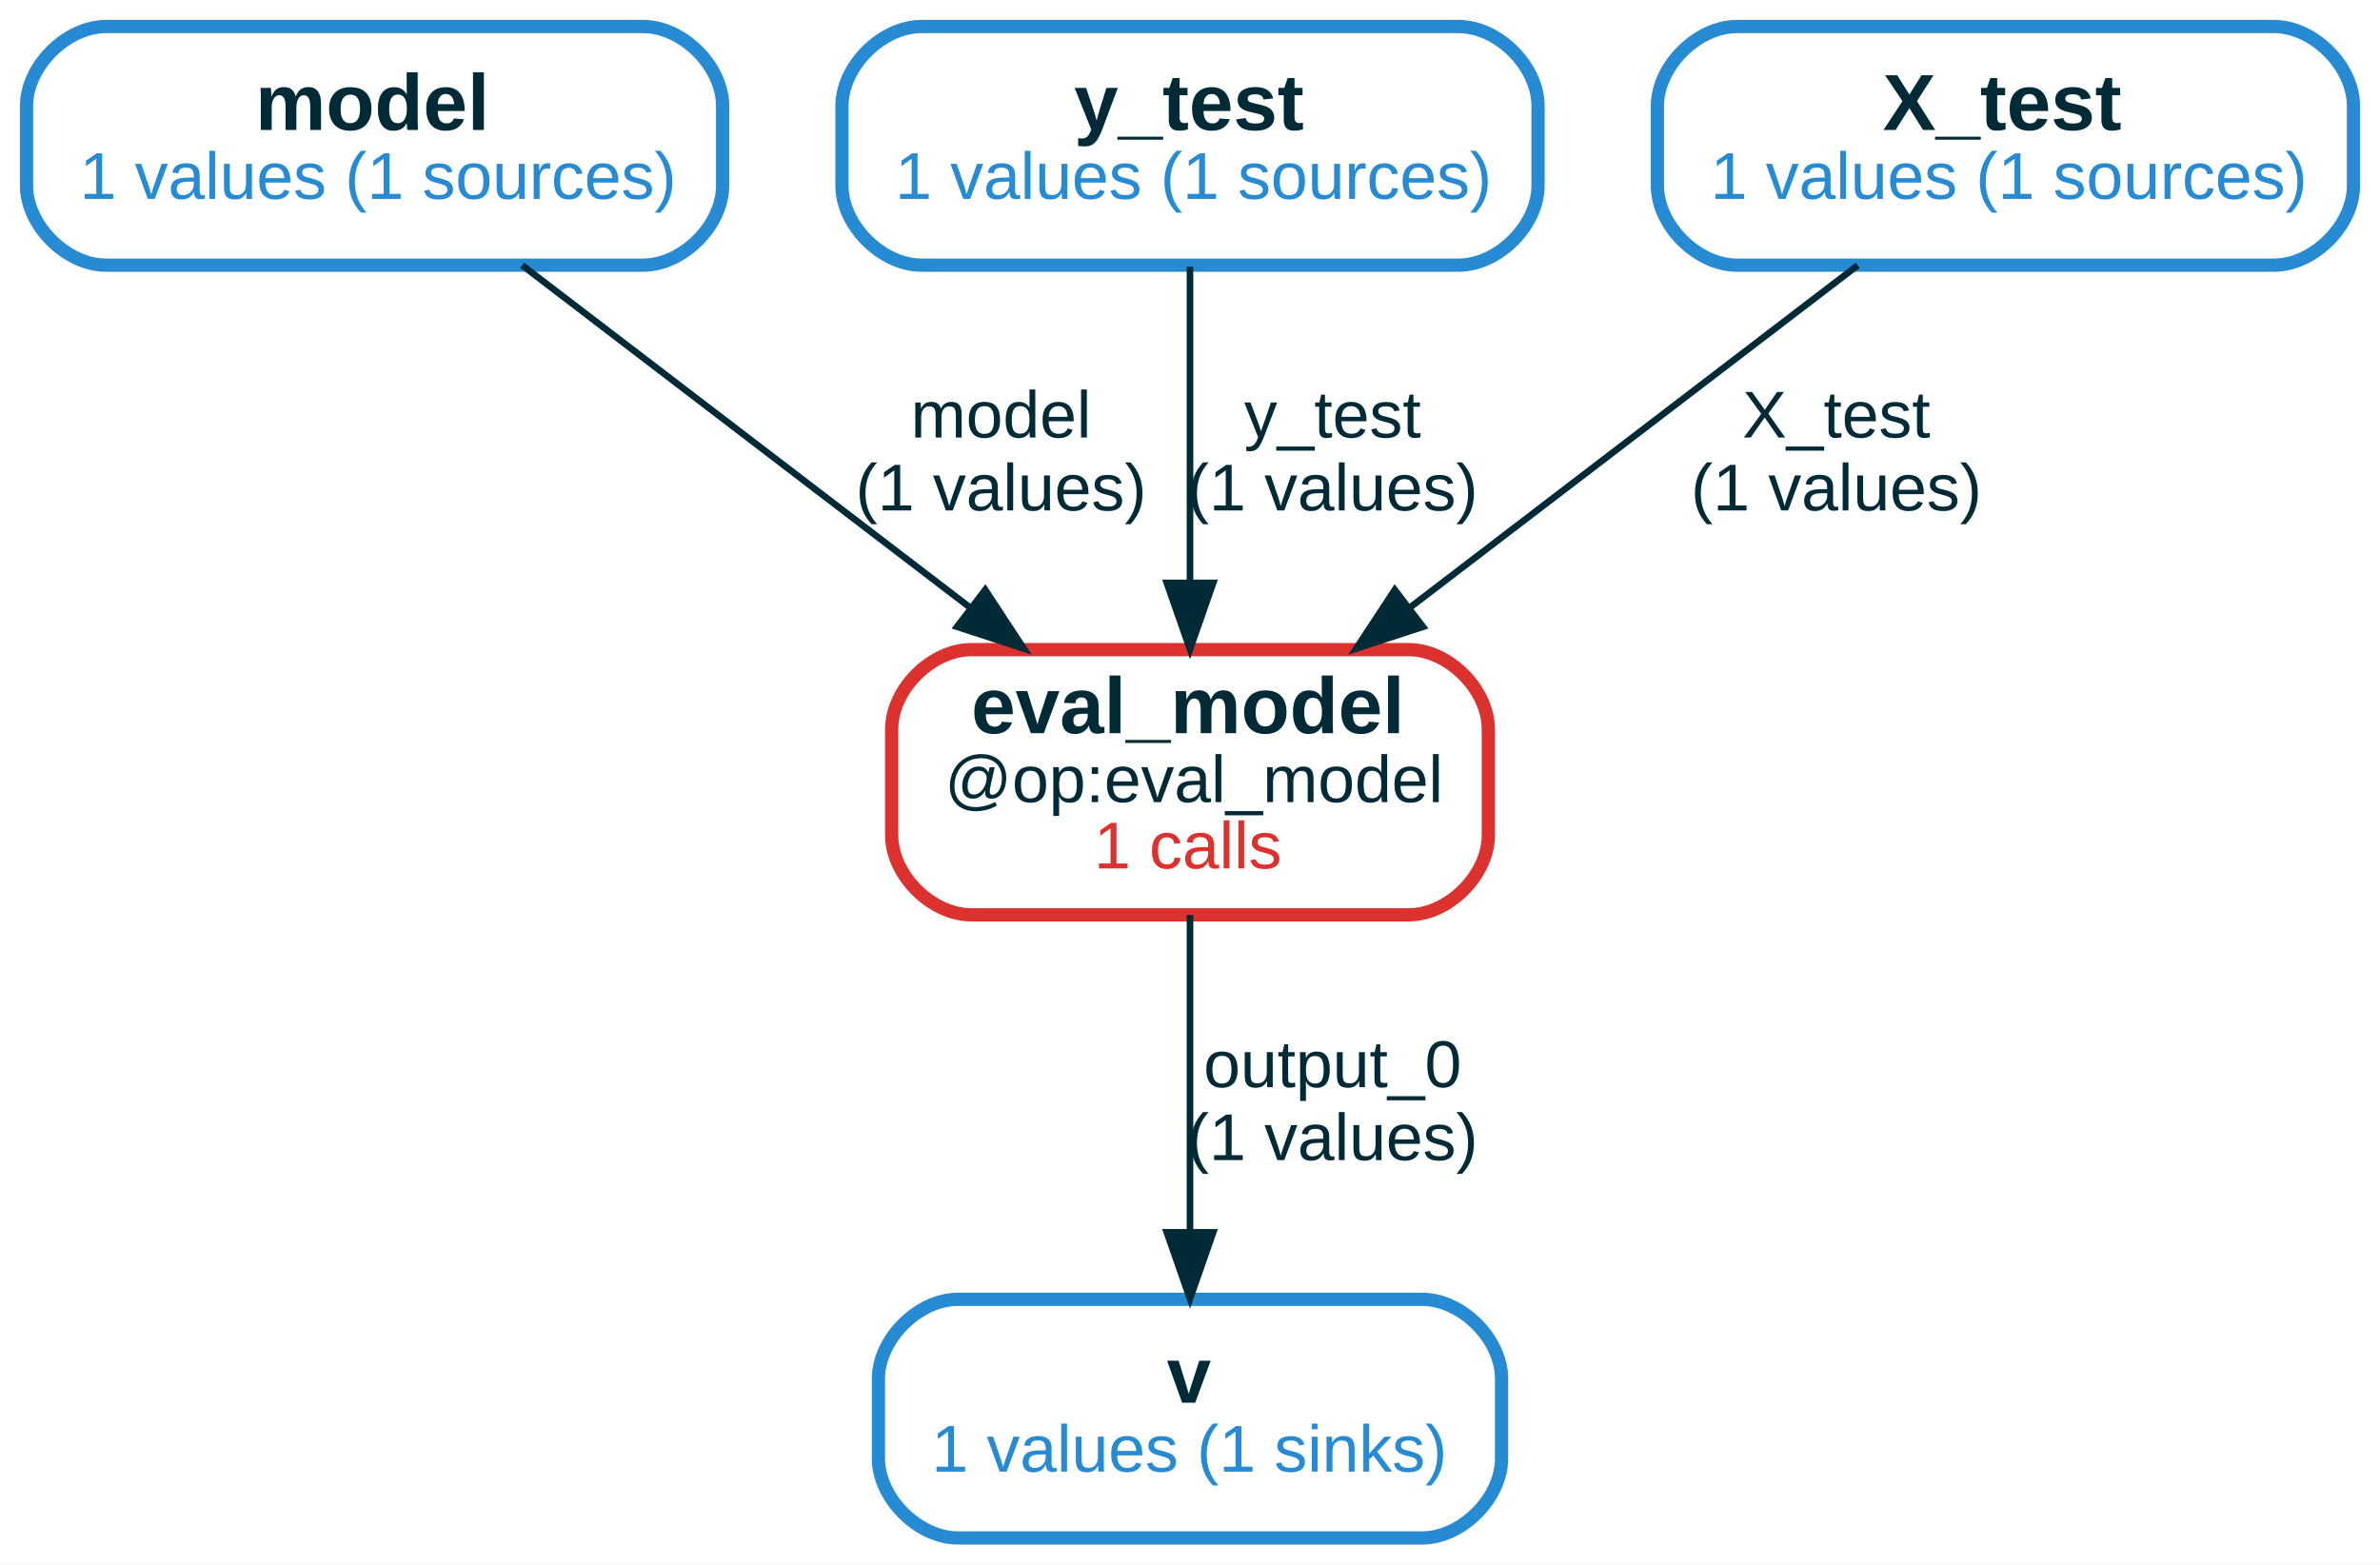
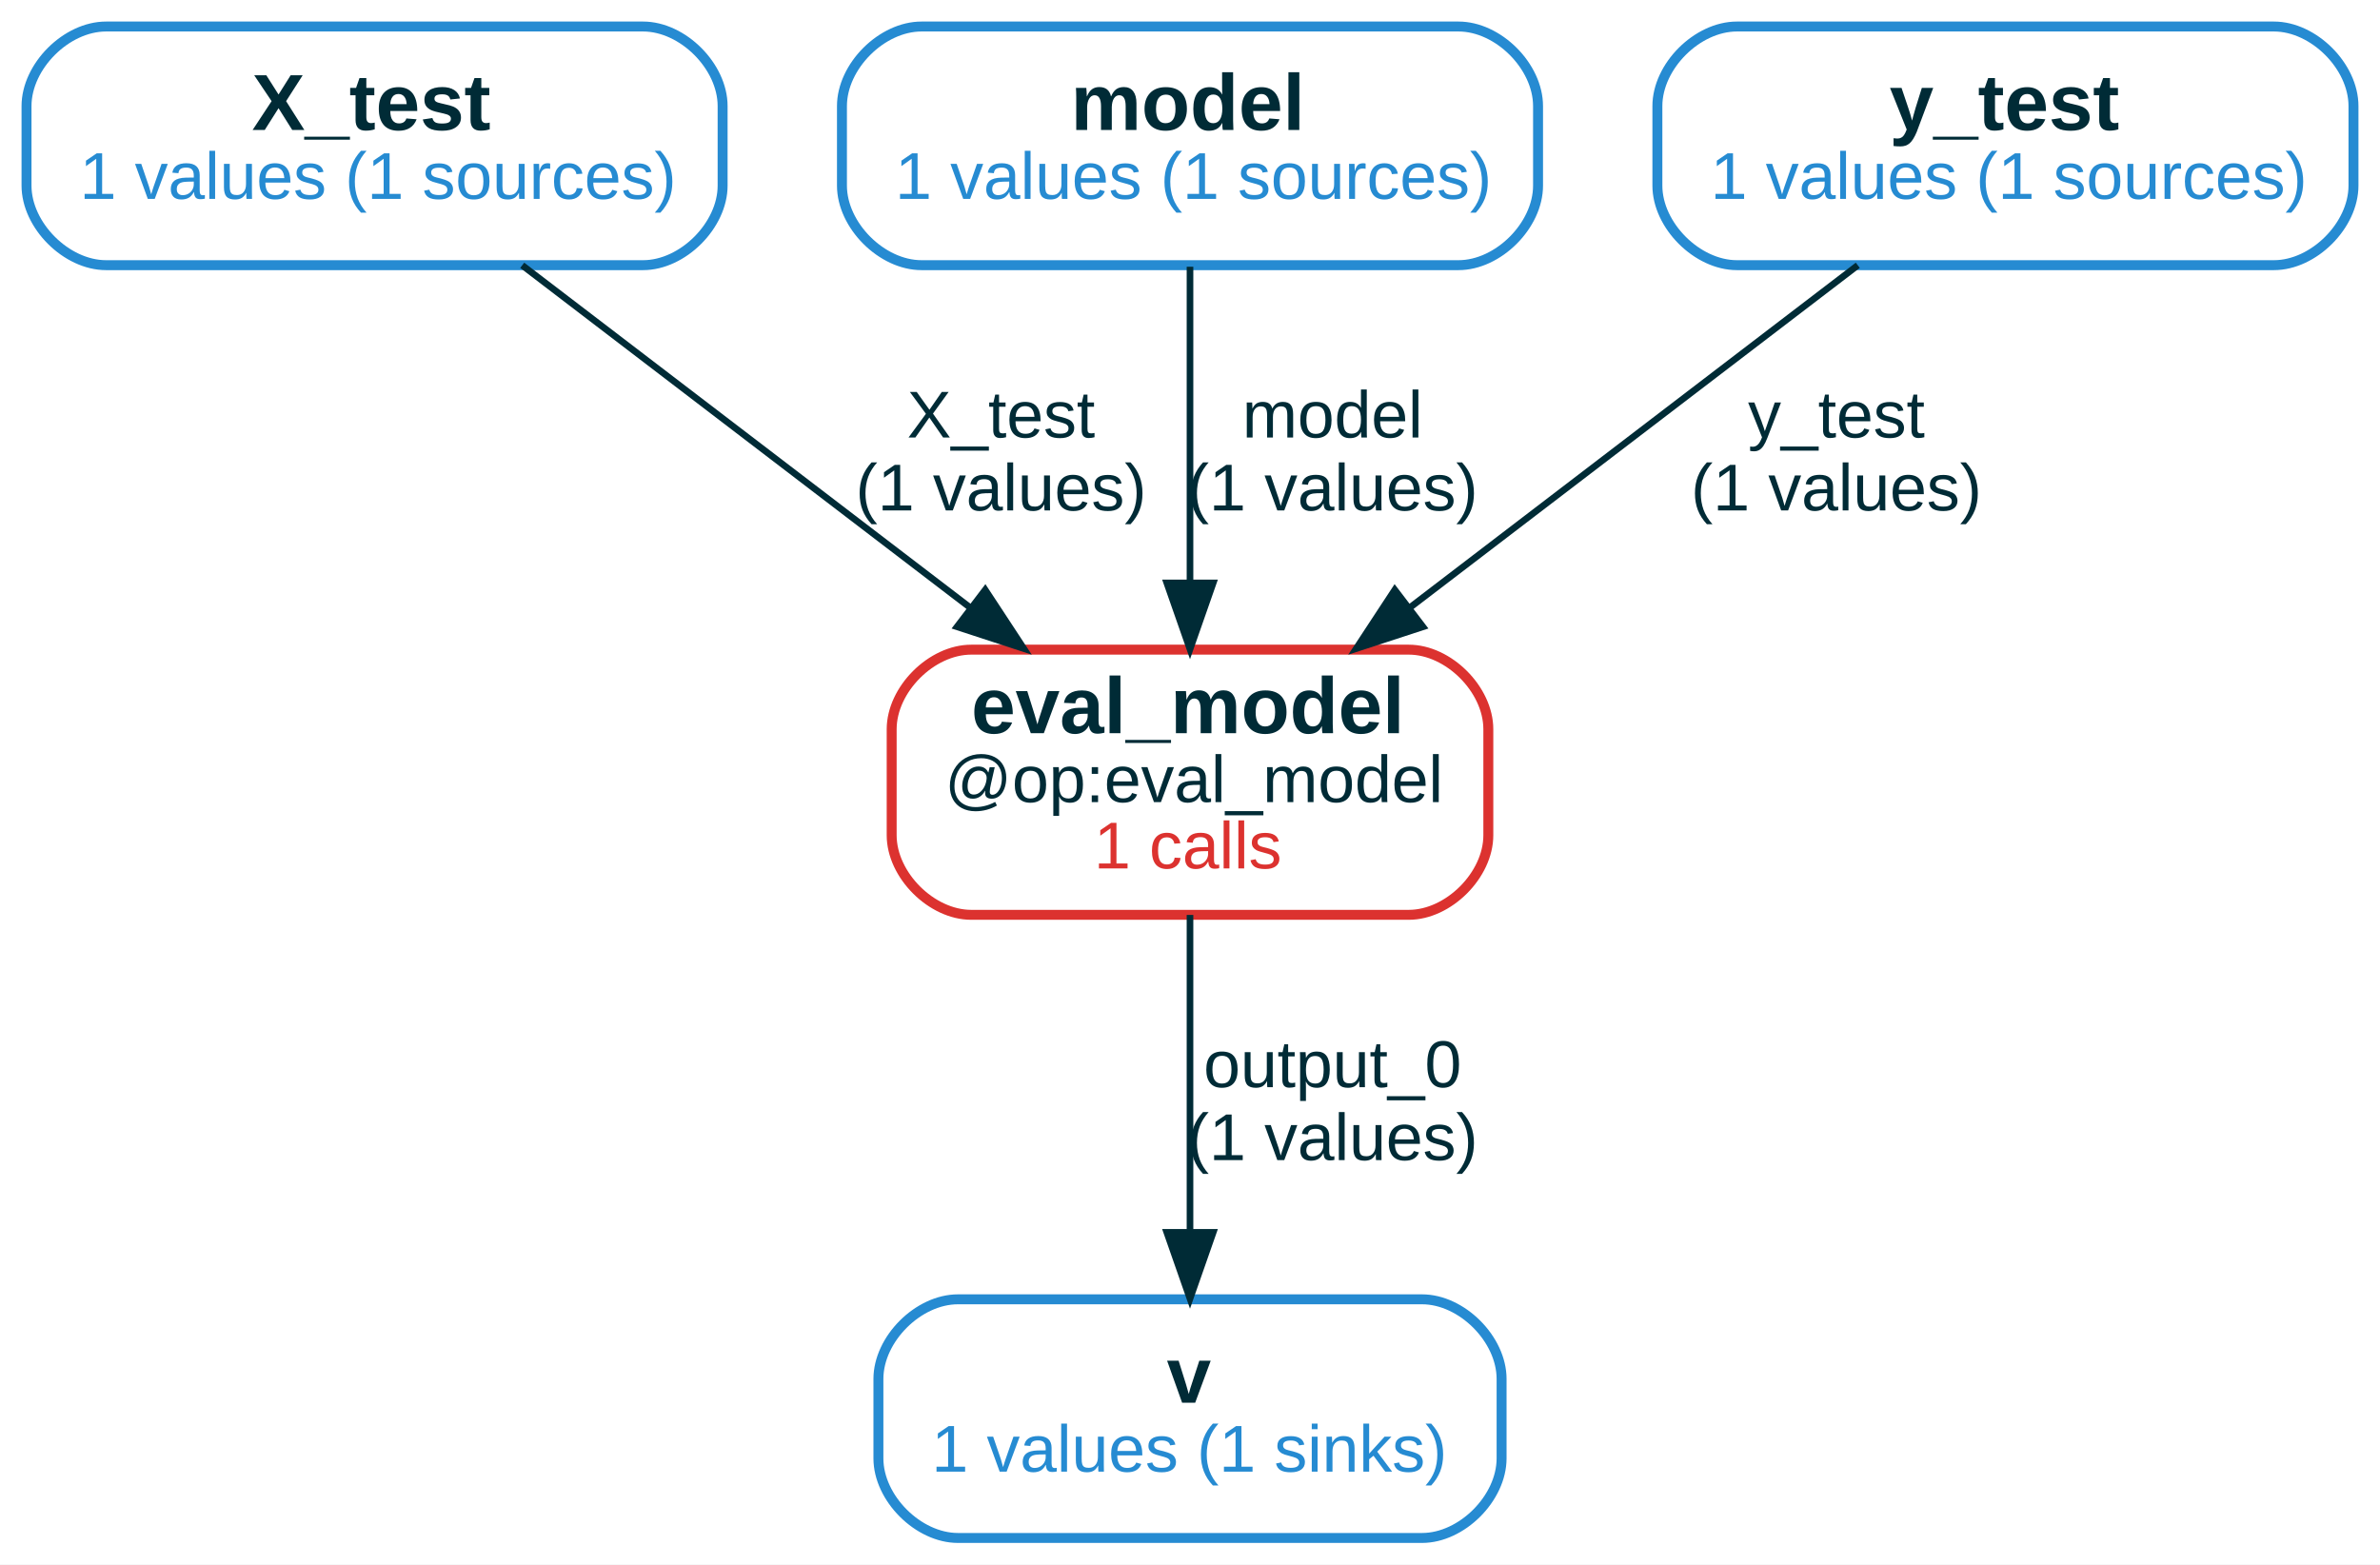
<svg xmlns="http://www.w3.org/2000/svg" width="359pt" height="236pt" viewBox="0.00 0.00 359.00 236.00">
  <g id="graph0" class="graph" transform="scale(1 1) rotate(0) translate(4 232)">
    <polygon fill="white" stroke="transparent" points="-4,4 -4,-232 355,-232 355,4 -4,4" />
    <g id="node1" class="node">
-       <path fill="none" stroke="#268bd2" stroke-width="2" d="M93,-228C93,-228 12,-228 12,-228 6,-228 0,-222 0,-216 0,-216 0,-204 0,-204 0,-198 6,-192 12,-192 12,-192 93,-192 93,-192 99,-192 105,-198 105,-204 105,-204 105,-216 105,-216 105,-222 99,-228 93,-228" />
-       <text text-anchor="start" x="34.5" y="-212.4" font-family="Liberation Sans,Helvetica,Arial,sans-serif" font-weight="bold" font-size="12.00" fill="#002b36">model</text>
+       <path fill="none" stroke="#268bd2" stroke-width="1.5" d="M93,-228C93,-228 12,-228 12,-228 6,-228 0,-222 0,-216 0,-216 0,-204 0,-204 0,-198 6,-192 12,-192 12,-192 93,-192 93,-192 99,-192 105,-198 105,-204 105,-204 105,-216 105,-216 105,-222 99,-228 93,-228" />
+       <text text-anchor="start" x="34" y="-212.4" font-family="Liberation Sans,Helvetica,Arial,sans-serif" font-weight="bold" font-size="12.00" fill="#002b36">X_test</text>
      <text text-anchor="start" x="8" y="-202" font-family="Liberation Sans,Helvetica,Arial,sans-serif" font-size="10.00" fill="#268bd2">1 values (1 sources)</text>
    </g>
    <g id="node5" class="node">
-       <path fill="none" stroke="#dc322f" stroke-width="2" d="M208.5,-134C208.5,-134 142.5,-134 142.5,-134 136.5,-134 130.5,-128 130.5,-122 130.5,-122 130.5,-106 130.5,-106 130.5,-100 136.5,-94 142.5,-94 142.5,-94 208.5,-94 208.5,-94 214.5,-94 220.5,-100 220.5,-106 220.5,-106 220.5,-122 220.5,-122 220.5,-128 214.5,-134 208.5,-134" />
+       <path fill="none" stroke="#dc322f" stroke-width="1.5" d="M208.5,-134C208.5,-134 142.5,-134 142.5,-134 136.5,-134 130.5,-128 130.5,-122 130.5,-122 130.5,-106 130.5,-106 130.5,-100 136.5,-94 142.5,-94 142.5,-94 208.5,-94 208.5,-94 214.5,-94 220.5,-100 220.5,-106 220.5,-106 220.5,-122 220.5,-122 220.5,-128 214.5,-134 208.5,-134" />
      <text text-anchor="start" x="142.5" y="-121.4" font-family="Liberation Sans,Helvetica,Arial,sans-serif" font-weight="bold" font-size="12.00" fill="#002b36">eval_model</text>
      <text text-anchor="start" x="138.5" y="-111" font-family="Liberation Sans,Helvetica,Arial,sans-serif" font-size="10.00" fill="#002b36">@op:eval_model</text>
      <text text-anchor="start" x="161" y="-101" font-family="Liberation Sans,Helvetica,Arial,sans-serif" font-size="10.00" fill="#dc322f">1 calls</text>
    </g>
-     <g id="edge3" class="edge">
+     <g id="edge2" class="edge">
      <path fill="none" stroke="#002b36" d="M74.77,-191.98C93.6,-177.59 120.84,-156.78 142.24,-140.42" />
      <polygon fill="#002b36" stroke="#002b36" points="144.61,-143.02 150.43,-134.16 140.36,-137.45 144.61,-143.02" />
-       <text text-anchor="middle" x="147" y="-166" font-family="Liberation Sans,Helvetica,Arial,sans-serif" font-size="10.00" fill="#002b36">model</text>
+       <text text-anchor="middle" x="147" y="-166" font-family="Liberation Sans,Helvetica,Arial,sans-serif" font-size="10.00" fill="#002b36">X_test</text>
      <text text-anchor="middle" x="147" y="-155" font-family="Liberation Sans,Helvetica,Arial,sans-serif" font-size="10.00" fill="#002b36">(1 values)</text>
    </g>
    <g id="node2" class="node">
-       <path fill="none" stroke="#268bd2" stroke-width="2" d="M216,-228C216,-228 135,-228 135,-228 129,-228 123,-222 123,-216 123,-216 123,-204 123,-204 123,-198 129,-192 135,-192 135,-192 216,-192 216,-192 222,-192 228,-198 228,-204 228,-204 228,-216 228,-216 228,-222 222,-228 216,-228" />
-       <text text-anchor="start" x="158" y="-212.4" font-family="Liberation Sans,Helvetica,Arial,sans-serif" font-weight="bold" font-size="12.00" fill="#002b36">y_test</text>
-       <text text-anchor="start" x="131" y="-202" font-family="Liberation Sans,Helvetica,Arial,sans-serif" font-size="10.00" fill="#268bd2">1 values (1 sources)</text>
-     </g>
-     <g id="edge4" class="edge">
-       <path fill="none" stroke="#002b36" d="M175.5,-191.76C175.5,-178.5 175.5,-159.86 175.5,-144.27" />
-       <polygon fill="#002b36" stroke="#002b36" points="179,-144.07 175.5,-134.07 172,-144.07 179,-144.07" />
-       <text text-anchor="middle" x="197" y="-166" font-family="Liberation Sans,Helvetica,Arial,sans-serif" font-size="10.00" fill="#002b36">y_test</text>
-       <text text-anchor="middle" x="197" y="-155" font-family="Liberation Sans,Helvetica,Arial,sans-serif" font-size="10.00" fill="#002b36">(1 values)</text>
-     </g>
-     <g id="node3" class="node">
-       <path fill="none" stroke="#268bd2" stroke-width="2" d="M210.5,-36C210.5,-36 140.5,-36 140.5,-36 134.5,-36 128.5,-30 128.5,-24 128.5,-24 128.5,-12 128.5,-12 128.5,-6 134.5,0 140.5,0 140.5,0 210.5,0 210.5,0 216.5,0 222.5,-6 222.5,-12 222.5,-12 222.5,-24 222.5,-24 222.5,-30 216.5,-36 210.5,-36" />
+       <path fill="none" stroke="#268bd2" stroke-width="1.5" d="M210.5,-36C210.5,-36 140.5,-36 140.5,-36 134.5,-36 128.5,-30 128.5,-24 128.5,-24 128.5,-12 128.5,-12 128.5,-6 134.5,0 140.5,0 140.5,0 210.5,0 210.5,0 216.5,0 222.5,-6 222.5,-12 222.5,-12 222.5,-24 222.5,-24 222.5,-30 216.5,-36 210.5,-36" />
      <text text-anchor="start" x="172" y="-20.4" font-family="Liberation Sans,Helvetica,Arial,sans-serif" font-weight="bold" font-size="12.00" fill="#002b36">v</text>
      <text text-anchor="start" x="136.5" y="-10" font-family="Liberation Sans,Helvetica,Arial,sans-serif" font-size="10.00" fill="#268bd2">1 values (1 sinks)</text>
    </g>
+     <g id="node3" class="node">
+       <path fill="none" stroke="#268bd2" stroke-width="1.5" d="M216,-228C216,-228 135,-228 135,-228 129,-228 123,-222 123,-216 123,-216 123,-204 123,-204 123,-198 129,-192 135,-192 135,-192 216,-192 216,-192 222,-192 228,-198 228,-204 228,-204 228,-216 228,-216 228,-222 222,-228 216,-228" />
+       <text text-anchor="start" x="157.5" y="-212.4" font-family="Liberation Sans,Helvetica,Arial,sans-serif" font-weight="bold" font-size="12.00" fill="#002b36">model</text>
+       <text text-anchor="start" x="131" y="-202" font-family="Liberation Sans,Helvetica,Arial,sans-serif" font-size="10.00" fill="#268bd2">1 values (1 sources)</text>
+     </g>
+     <g id="edge3" class="edge">
+       <path fill="none" stroke="#002b36" d="M175.5,-191.76C175.5,-178.5 175.5,-159.86 175.5,-144.27" />
+       <polygon fill="#002b36" stroke="#002b36" points="179,-144.07 175.5,-134.07 172,-144.07 179,-144.07" />
+       <text text-anchor="middle" x="197" y="-166" font-family="Liberation Sans,Helvetica,Arial,sans-serif" font-size="10.00" fill="#002b36">model</text>
+       <text text-anchor="middle" x="197" y="-155" font-family="Liberation Sans,Helvetica,Arial,sans-serif" font-size="10.00" fill="#002b36">(1 values)</text>
+     </g>
    <g id="node4" class="node">
-       <path fill="none" stroke="#268bd2" stroke-width="2" d="M339,-228C339,-228 258,-228 258,-228 252,-228 246,-222 246,-216 246,-216 246,-204 246,-204 246,-198 252,-192 258,-192 258,-192 339,-192 339,-192 345,-192 351,-198 351,-204 351,-204 351,-216 351,-216 351,-222 345,-228 339,-228" />
-       <text text-anchor="start" x="280" y="-212.4" font-family="Liberation Sans,Helvetica,Arial,sans-serif" font-weight="bold" font-size="12.00" fill="#002b36">X_test</text>
+       <path fill="none" stroke="#268bd2" stroke-width="1.5" d="M339,-228C339,-228 258,-228 258,-228 252,-228 246,-222 246,-216 246,-216 246,-204 246,-204 246,-198 252,-192 258,-192 258,-192 339,-192 339,-192 345,-192 351,-198 351,-204 351,-204 351,-216 351,-216 351,-222 345,-228 339,-228" />
+       <text text-anchor="start" x="281" y="-212.4" font-family="Liberation Sans,Helvetica,Arial,sans-serif" font-weight="bold" font-size="12.00" fill="#002b36">y_test</text>
      <text text-anchor="start" x="254" y="-202" font-family="Liberation Sans,Helvetica,Arial,sans-serif" font-size="10.00" fill="#268bd2">1 values (1 sources)</text>
    </g>
-     <g id="edge2" class="edge">
+     <g id="edge4" class="edge">
      <path fill="none" stroke="#002b36" d="M276.23,-191.98C257.4,-177.59 230.16,-156.78 208.76,-140.42" />
      <polygon fill="#002b36" stroke="#002b36" points="210.64,-137.45 200.57,-134.16 206.39,-143.02 210.64,-137.45" />
-       <text text-anchor="middle" x="273" y="-166" font-family="Liberation Sans,Helvetica,Arial,sans-serif" font-size="10.00" fill="#002b36">X_test</text>
+       <text text-anchor="middle" x="273" y="-166" font-family="Liberation Sans,Helvetica,Arial,sans-serif" font-size="10.00" fill="#002b36">y_test</text>
      <text text-anchor="middle" x="273" y="-155" font-family="Liberation Sans,Helvetica,Arial,sans-serif" font-size="10.00" fill="#002b36">(1 values)</text>
    </g>
    <g id="edge1" class="edge">
      <path fill="none" stroke="#002b36" d="M175.5,-93.98C175.5,-80.34 175.5,-61.75 175.5,-46.5" />
      <polygon fill="#002b36" stroke="#002b36" points="179,-46.1 175.5,-36.1 172,-46.1 179,-46.1" />
      <text text-anchor="middle" x="197" y="-68" font-family="Liberation Sans,Helvetica,Arial,sans-serif" font-size="10.00" fill="#002b36">output_0</text>
      <text text-anchor="middle" x="197" y="-57" font-family="Liberation Sans,Helvetica,Arial,sans-serif" font-size="10.00" fill="#002b36">(1 values)</text>
    </g>
  </g>
</svg>
